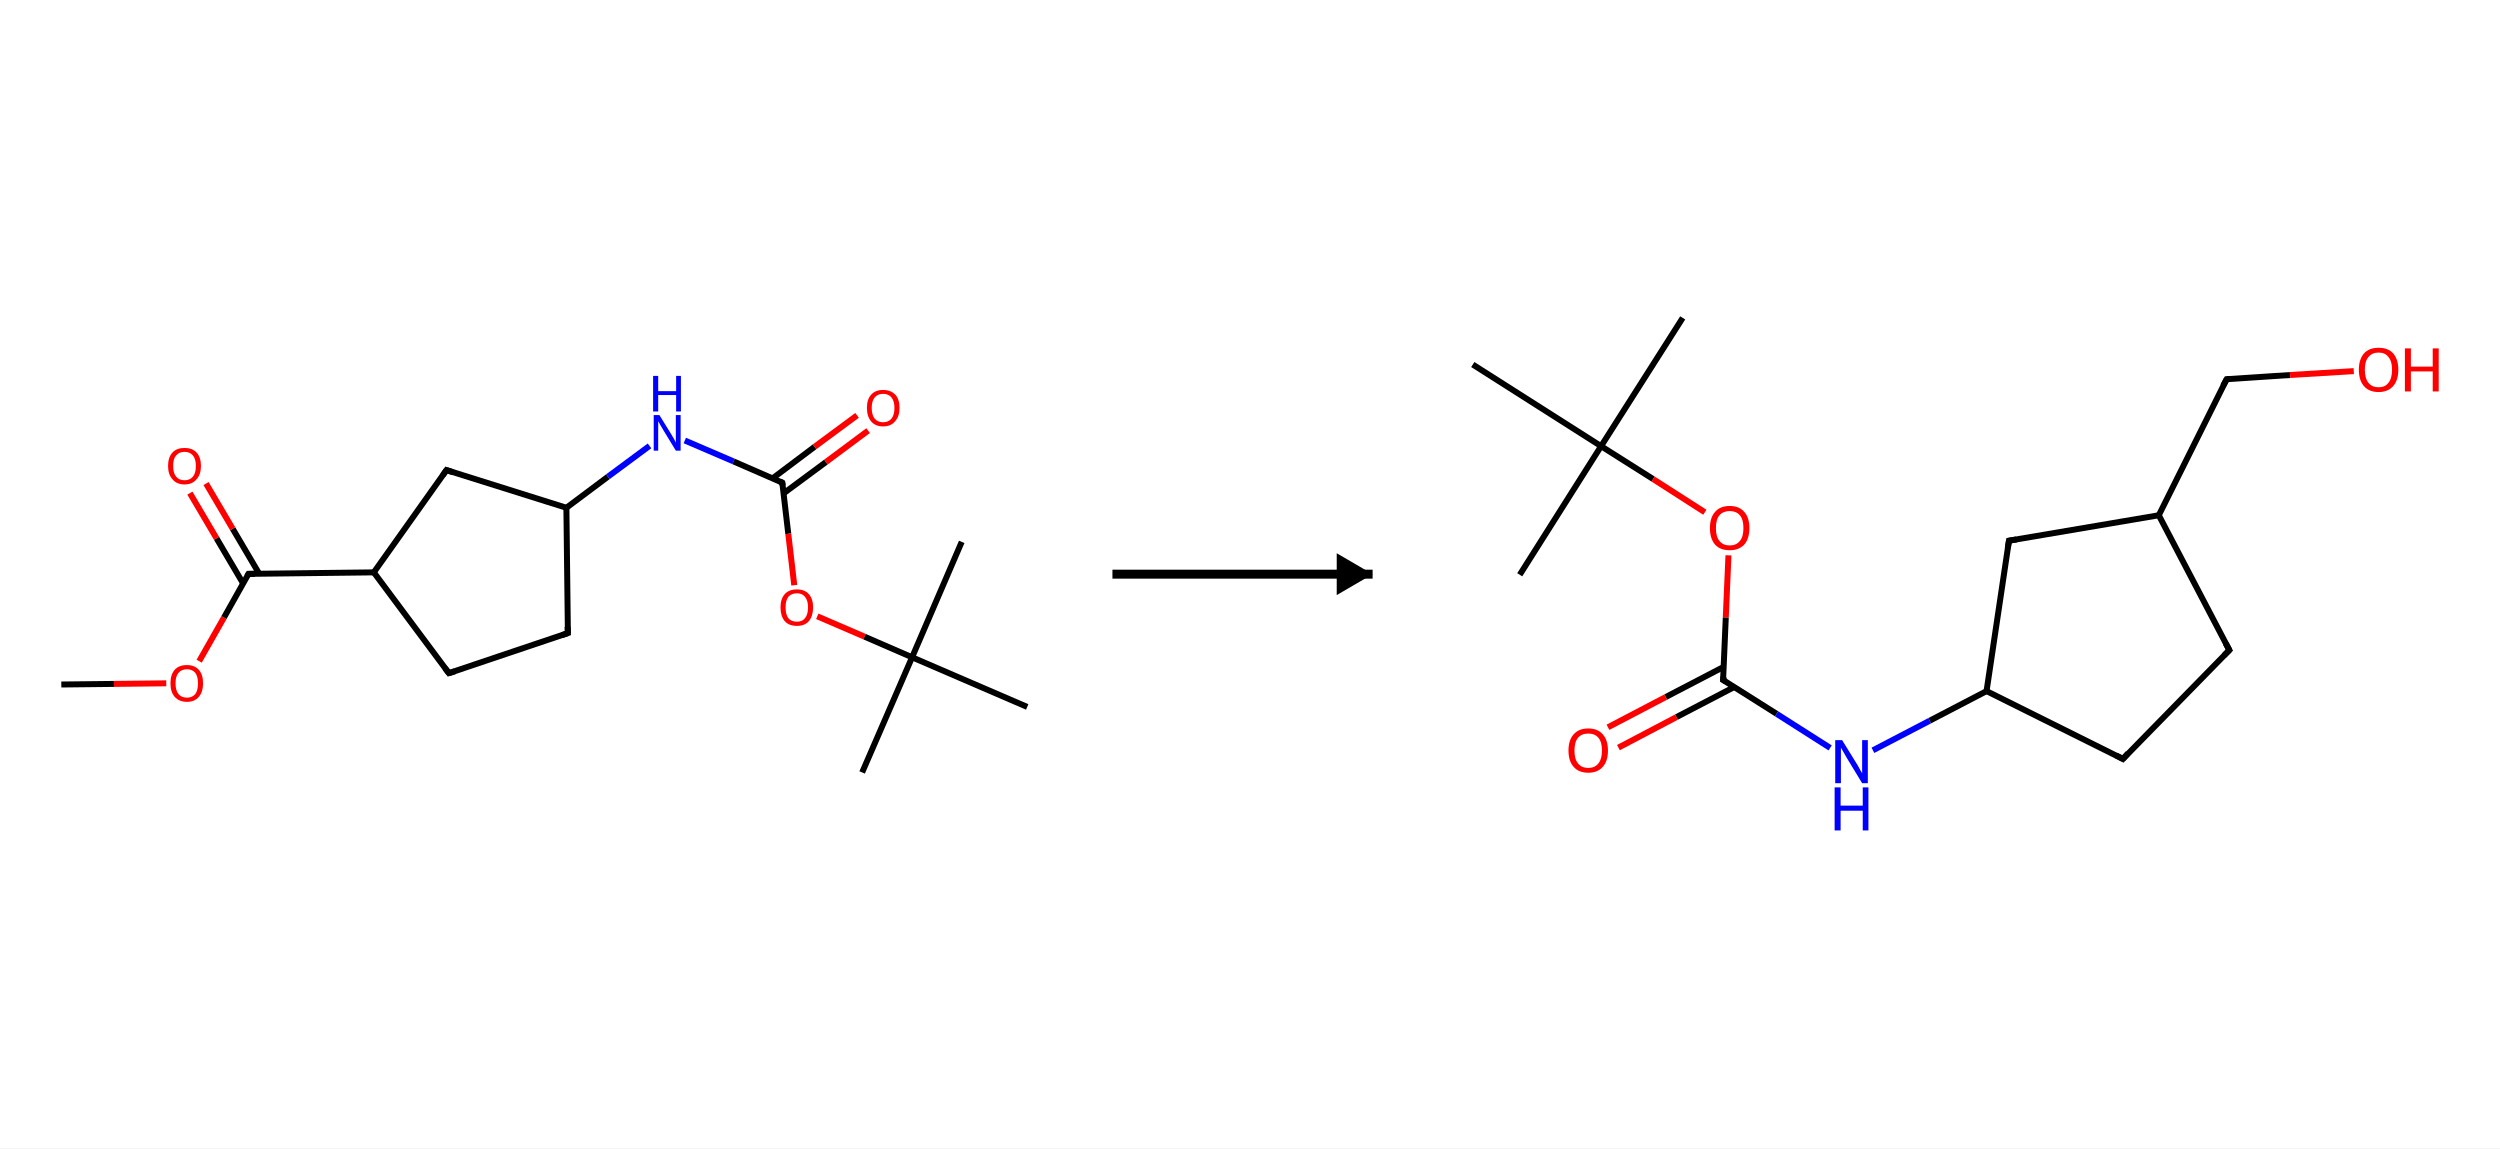
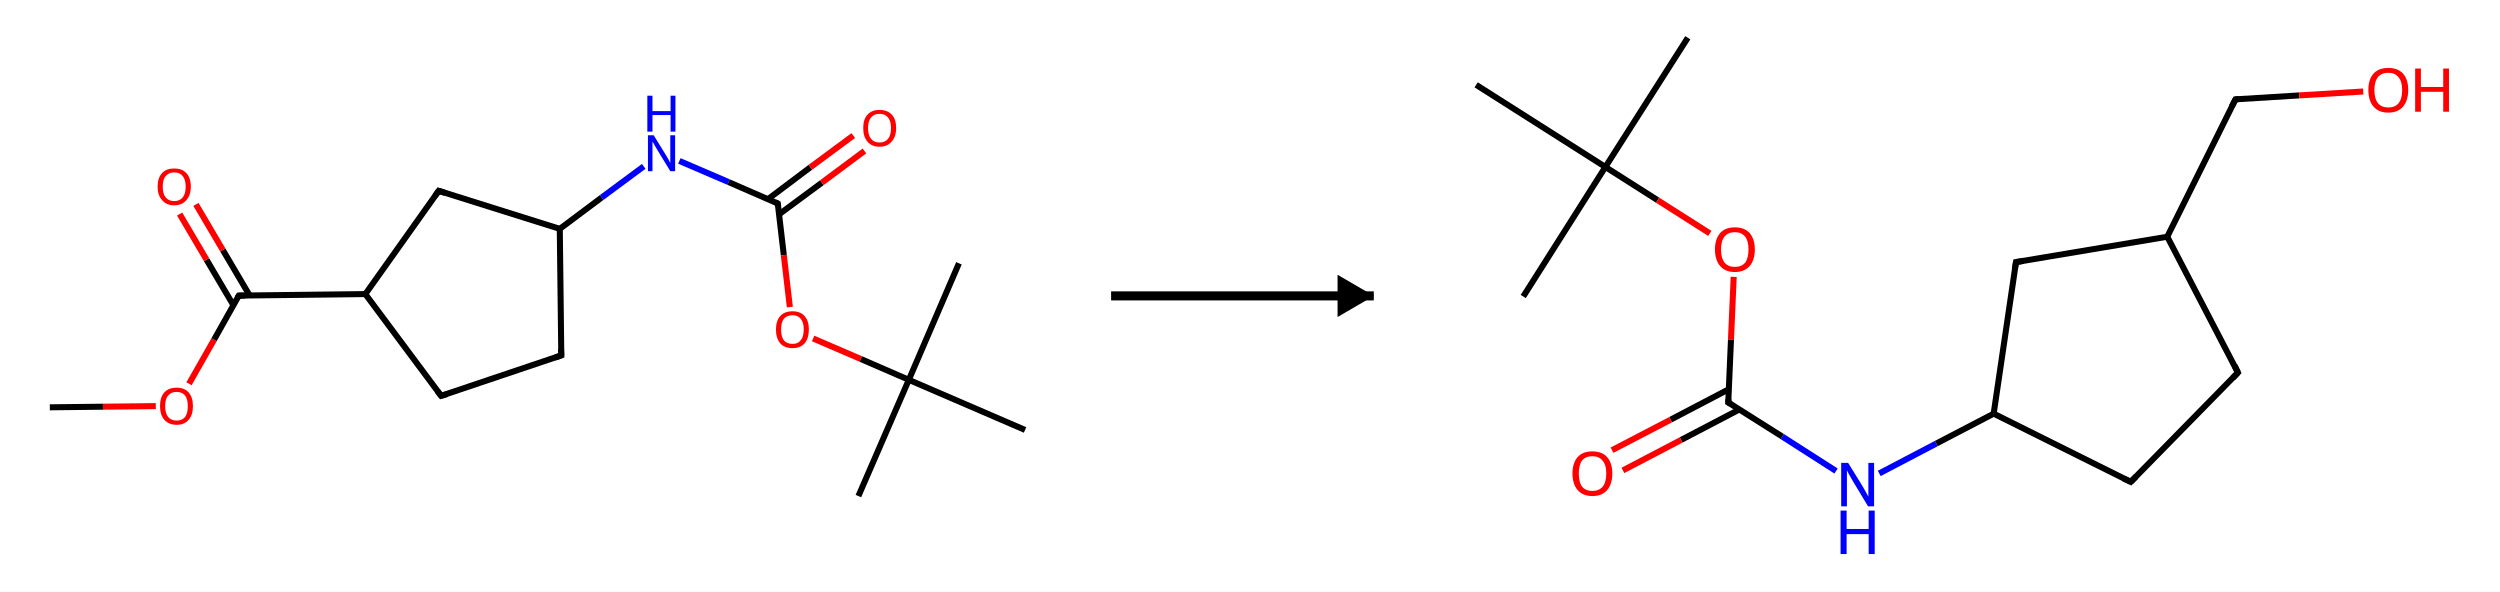
- <svg xmlns="http://www.w3.org/2000/svg" width="836px" height="384px" viewBox="0 0 836 384">
-   <rect width="836" height="384" fill="white" />
-   <g transform="translate(12,12)">
-     <rect style="opacity:1.0;fill:#FFFFFF;stroke:none" width="340.0" height="360.0" x="0.0" y="0.0"> </rect>
-     <path class="bond-0 atom-0 atom-1" d="M 8.5,216.9 L 26.1,216.7" style="fill:none;fill-rule:evenodd;stroke:#000000;stroke-width:2.0px;stroke-linecap:butt;stroke-linejoin:miter;stroke-opacity:1" />
-     <path class="bond-0 atom-0 atom-1" d="M 26.1,216.7 L 43.6,216.5" style="fill:none;fill-rule:evenodd;stroke:#FF0000;stroke-width:2.0px;stroke-linecap:butt;stroke-linejoin:miter;stroke-opacity:1" />
-     <path class="bond-1 atom-1 atom-2" d="M 54.6,209.1 L 62.9,194.5" style="fill:none;fill-rule:evenodd;stroke:#FF0000;stroke-width:2.0px;stroke-linecap:butt;stroke-linejoin:miter;stroke-opacity:1" />
-     <path class="bond-1 atom-1 atom-2" d="M 62.9,194.5 L 71.1,179.9" style="fill:none;fill-rule:evenodd;stroke:#000000;stroke-width:2.0px;stroke-linecap:butt;stroke-linejoin:miter;stroke-opacity:1" />
-     <path class="bond-2 atom-2 atom-3" d="M 71.1,179.9 L 113.0,179.4" style="fill:none;fill-rule:evenodd;stroke:#000000;stroke-width:2.0px;stroke-linecap:butt;stroke-linejoin:miter;stroke-opacity:1" />
-     <path class="bond-3 atom-3 atom-4" d="M 113.0,179.4 L 138.1,213.1" style="fill:none;fill-rule:evenodd;stroke:#000000;stroke-width:2.0px;stroke-linecap:butt;stroke-linejoin:miter;stroke-opacity:1" />
-     <path class="bond-4 atom-4 atom-5" d="M 138.1,213.1 L 177.9,199.7" style="fill:none;fill-rule:evenodd;stroke:#000000;stroke-width:2.0px;stroke-linecap:butt;stroke-linejoin:miter;stroke-opacity:1" />
-     <path class="bond-5 atom-5 atom-6" d="M 177.9,199.7 L 177.4,157.8" style="fill:none;fill-rule:evenodd;stroke:#000000;stroke-width:2.0px;stroke-linecap:butt;stroke-linejoin:miter;stroke-opacity:1" />
-     <path class="bond-6 atom-6 atom-7" d="M 177.4,157.8 L 191.3,147.4" style="fill:none;fill-rule:evenodd;stroke:#000000;stroke-width:2.0px;stroke-linecap:butt;stroke-linejoin:miter;stroke-opacity:1" />
-     <path class="bond-6 atom-6 atom-7" d="M 191.3,147.4 L 205.2,137.1" style="fill:none;fill-rule:evenodd;stroke:#0000FF;stroke-width:2.0px;stroke-linecap:butt;stroke-linejoin:miter;stroke-opacity:1" />
-     <path class="bond-7 atom-7 atom-8" d="M 217.0,135.3 L 233.3,142.3" style="fill:none;fill-rule:evenodd;stroke:#0000FF;stroke-width:2.0px;stroke-linecap:butt;stroke-linejoin:miter;stroke-opacity:1" />
-     <path class="bond-7 atom-7 atom-8" d="M 233.3,142.3 L 249.6,149.4" style="fill:none;fill-rule:evenodd;stroke:#000000;stroke-width:2.0px;stroke-linecap:butt;stroke-linejoin:miter;stroke-opacity:1" />
-     <path class="bond-8 atom-8 atom-9" d="M 249.6,149.4 L 251.6,166.5" style="fill:none;fill-rule:evenodd;stroke:#000000;stroke-width:2.0px;stroke-linecap:butt;stroke-linejoin:miter;stroke-opacity:1" />
-     <path class="bond-8 atom-8 atom-9" d="M 251.6,166.5 L 253.6,183.7" style="fill:none;fill-rule:evenodd;stroke:#FF0000;stroke-width:2.0px;stroke-linecap:butt;stroke-linejoin:miter;stroke-opacity:1" />
-     <path class="bond-9 atom-9 atom-10" d="M 261.3,194.1 L 277.1,200.9" style="fill:none;fill-rule:evenodd;stroke:#FF0000;stroke-width:2.0px;stroke-linecap:butt;stroke-linejoin:miter;stroke-opacity:1" />
-     <path class="bond-9 atom-9 atom-10" d="M 277.1,200.9 L 293.0,207.8" style="fill:none;fill-rule:evenodd;stroke:#000000;stroke-width:2.0px;stroke-linecap:butt;stroke-linejoin:miter;stroke-opacity:1" />
-     <path class="bond-10 atom-10 atom-11" d="M 293.0,207.8 L 331.5,224.4" style="fill:none;fill-rule:evenodd;stroke:#000000;stroke-width:2.0px;stroke-linecap:butt;stroke-linejoin:miter;stroke-opacity:1" />
-     <path class="bond-11 atom-10 atom-12" d="M 293.0,207.8 L 309.6,169.2" style="fill:none;fill-rule:evenodd;stroke:#000000;stroke-width:2.0px;stroke-linecap:butt;stroke-linejoin:miter;stroke-opacity:1" />
-     <path class="bond-12 atom-10 atom-13" d="M 293.0,207.8 L 276.3,246.3" style="fill:none;fill-rule:evenodd;stroke:#000000;stroke-width:2.0px;stroke-linecap:butt;stroke-linejoin:miter;stroke-opacity:1" />
-     <path class="bond-13 atom-8 atom-14" d="M 250.0,153.0 L 264.2,142.5" style="fill:none;fill-rule:evenodd;stroke:#000000;stroke-width:2.0px;stroke-linecap:butt;stroke-linejoin:miter;stroke-opacity:1" />
-     <path class="bond-13 atom-8 atom-14" d="M 264.2,142.5 L 278.3,132.0" style="fill:none;fill-rule:evenodd;stroke:#FF0000;stroke-width:2.0px;stroke-linecap:butt;stroke-linejoin:miter;stroke-opacity:1" />
-     <path class="bond-13 atom-8 atom-14" d="M 246.3,148.0 L 260.4,137.4" style="fill:none;fill-rule:evenodd;stroke:#000000;stroke-width:2.0px;stroke-linecap:butt;stroke-linejoin:miter;stroke-opacity:1" />
-     <path class="bond-13 atom-8 atom-14" d="M 260.4,137.4 L 274.6,126.9" style="fill:none;fill-rule:evenodd;stroke:#FF0000;stroke-width:2.0px;stroke-linecap:butt;stroke-linejoin:miter;stroke-opacity:1" />
-     <path class="bond-14 atom-6 atom-15" d="M 177.4,157.8 L 137.3,145.2" style="fill:none;fill-rule:evenodd;stroke:#000000;stroke-width:2.0px;stroke-linecap:butt;stroke-linejoin:miter;stroke-opacity:1" />
-     <path class="bond-15 atom-2 atom-16" d="M 74.7,179.9 L 65.8,164.8" style="fill:none;fill-rule:evenodd;stroke:#000000;stroke-width:2.0px;stroke-linecap:butt;stroke-linejoin:miter;stroke-opacity:1" />
-     <path class="bond-15 atom-2 atom-16" d="M 65.8,164.8 L 56.9,149.7" style="fill:none;fill-rule:evenodd;stroke:#FF0000;stroke-width:2.0px;stroke-linecap:butt;stroke-linejoin:miter;stroke-opacity:1" />
-     <path class="bond-15 atom-2 atom-16" d="M 69.3,183.1 L 60.4,168.0" style="fill:none;fill-rule:evenodd;stroke:#000000;stroke-width:2.0px;stroke-linecap:butt;stroke-linejoin:miter;stroke-opacity:1" />
-     <path class="bond-15 atom-2 atom-16" d="M 60.4,168.0 L 51.5,152.9" style="fill:none;fill-rule:evenodd;stroke:#FF0000;stroke-width:2.0px;stroke-linecap:butt;stroke-linejoin:miter;stroke-opacity:1" />
-     <path class="bond-16 atom-15 atom-3" d="M 137.3,145.2 L 113.0,179.4" style="fill:none;fill-rule:evenodd;stroke:#000000;stroke-width:2.0px;stroke-linecap:butt;stroke-linejoin:miter;stroke-opacity:1" />
-     <path d="M 70.7,180.6 L 71.1,179.9 L 73.2,179.9" style="fill:none;stroke:#000000;stroke-width:2.0px;stroke-linecap:butt;stroke-linejoin:miter;stroke-miterlimit:10;stroke-opacity:1;" />
-     <path d="M 136.8,211.4 L 138.1,213.1 L 140.1,212.5" style="fill:none;stroke:#000000;stroke-width:2.0px;stroke-linecap:butt;stroke-linejoin:miter;stroke-miterlimit:10;stroke-opacity:1;" />
-     <path d="M 175.9,200.4 L 177.9,199.7 L 177.8,197.6" style="fill:none;stroke:#000000;stroke-width:2.0px;stroke-linecap:butt;stroke-linejoin:miter;stroke-miterlimit:10;stroke-opacity:1;" />
-     <path d="M 248.8,149.0 L 249.6,149.4 L 249.7,150.3" style="fill:none;stroke:#000000;stroke-width:2.0px;stroke-linecap:butt;stroke-linejoin:miter;stroke-miterlimit:10;stroke-opacity:1;" />
-     <path d="M 139.4,145.9 L 137.3,145.2 L 136.1,146.9" style="fill:none;stroke:#000000;stroke-width:2.0px;stroke-linecap:butt;stroke-linejoin:miter;stroke-miterlimit:10;stroke-opacity:1;" />
-     <path class="atom-1" d="M 45.0 216.5 Q 45.0 213.6, 46.4 212.0 Q 47.8 210.4, 50.5 210.4 Q 53.1 210.4, 54.5 212.0 Q 55.9 213.6, 55.9 216.5 Q 55.9 219.4, 54.5 221.0 Q 53.1 222.7, 50.5 222.7 Q 47.9 222.7, 46.4 221.0 Q 45.0 219.4, 45.0 216.5 M 50.5 221.3 Q 52.3 221.3, 53.3 220.1 Q 54.2 218.9, 54.2 216.5 Q 54.2 214.2, 53.3 213.0 Q 52.3 211.8, 50.5 211.8 Q 48.7 211.8, 47.7 213.0 Q 46.7 214.1, 46.7 216.5 Q 46.7 218.9, 47.7 220.1 Q 48.7 221.3, 50.5 221.3 " fill="#FF0000" />
-     <path class="atom-7" d="M 208.5 126.8 L 212.4 133.1 Q 212.7 133.7, 213.4 134.8 Q 214.0 136.0, 214.0 136.0 L 214.0 126.8 L 215.6 126.8 L 215.6 138.7 L 214.0 138.7 L 209.8 131.8 Q 209.3 131.0, 208.8 130.1 Q 208.3 129.1, 208.1 128.9 L 208.1 138.7 L 206.6 138.7 L 206.6 126.8 L 208.5 126.8 " fill="#0000FF" />
-     <path class="atom-7" d="M 206.4 113.7 L 208.1 113.7 L 208.1 118.8 L 214.1 118.8 L 214.1 113.7 L 215.7 113.7 L 215.7 125.6 L 214.1 125.6 L 214.1 120.1 L 208.1 120.1 L 208.1 125.6 L 206.4 125.6 L 206.4 113.7 " fill="#0000FF" />
-     <path class="atom-9" d="M 249.0 191.1 Q 249.0 188.3, 250.4 186.7 Q 251.8 185.1, 254.5 185.1 Q 257.1 185.1, 258.5 186.7 Q 259.9 188.3, 259.9 191.1 Q 259.9 194.0, 258.5 195.7 Q 257.1 197.3, 254.5 197.3 Q 251.8 197.3, 250.4 195.7 Q 249.0 194.0, 249.0 191.1 M 254.5 195.9 Q 256.3 195.9, 257.2 194.7 Q 258.2 193.5, 258.2 191.1 Q 258.2 188.8, 257.2 187.6 Q 256.3 186.4, 254.5 186.4 Q 252.6 186.4, 251.6 187.6 Q 250.7 188.8, 250.7 191.1 Q 250.7 193.5, 251.6 194.7 Q 252.6 195.9, 254.5 195.9 " fill="#FF0000" />
-     <path class="atom-14" d="M 277.9 124.4 Q 277.9 121.5, 279.3 120.0 Q 280.7 118.4, 283.3 118.4 Q 285.9 118.4, 287.4 120.0 Q 288.8 121.5, 288.8 124.4 Q 288.8 127.3, 287.3 128.9 Q 285.9 130.6, 283.3 130.6 Q 280.7 130.6, 279.3 128.9 Q 277.9 127.3, 277.9 124.4 M 283.3 129.2 Q 285.1 129.2, 286.1 128.0 Q 287.1 126.8, 287.1 124.4 Q 287.1 122.1, 286.1 120.9 Q 285.1 119.7, 283.3 119.7 Q 281.5 119.7, 280.5 120.9 Q 279.5 122.1, 279.5 124.4 Q 279.5 126.8, 280.5 128.0 Q 281.5 129.2, 283.3 129.2 " fill="#FF0000" />
-     <path class="atom-16" d="M 44.2 143.8 Q 44.2 140.9, 45.7 139.3 Q 47.1 137.8, 49.7 137.8 Q 52.3 137.8, 53.7 139.3 Q 55.2 140.9, 55.2 143.8 Q 55.2 146.7, 53.7 148.3 Q 52.3 150.0, 49.7 150.0 Q 47.1 150.0, 45.7 148.3 Q 44.2 146.7, 44.2 143.8 M 49.7 148.6 Q 51.5 148.6, 52.5 147.4 Q 53.5 146.2, 53.5 143.8 Q 53.5 141.5, 52.5 140.3 Q 51.5 139.1, 49.7 139.1 Q 47.9 139.1, 46.9 140.3 Q 45.9 141.4, 45.9 143.8 Q 45.9 146.2, 46.9 147.4 Q 47.9 148.6, 49.7 148.6 " fill="#FF0000" />
+ <svg xmlns="http://www.w3.org/2000/svg" width="828px" height="196px" viewBox="0 0 828 196">
+   <rect width="828" height="196" fill="white" />
+   <g transform="translate(8,8)">
+     <rect style="opacity:1.0;fill:#FFFFFF;stroke:none" width="340.0" height="180.0" x="0.0" y="0.0"> </rect>
+     <path class="bond-0 atom-0 atom-1" d="M 8.5,126.9 L 26.1,126.7" style="fill:none;fill-rule:evenodd;stroke:#000000;stroke-width:2.0px;stroke-linecap:butt;stroke-linejoin:miter;stroke-opacity:1" />
+     <path class="bond-0 atom-0 atom-1" d="M 26.1,126.7 L 43.6,126.5" style="fill:none;fill-rule:evenodd;stroke:#FF0000;stroke-width:2.0px;stroke-linecap:butt;stroke-linejoin:miter;stroke-opacity:1" />
+     <path class="bond-1 atom-1 atom-2" d="M 54.6,119.1 L 62.9,104.5" style="fill:none;fill-rule:evenodd;stroke:#FF0000;stroke-width:2.0px;stroke-linecap:butt;stroke-linejoin:miter;stroke-opacity:1" />
+     <path class="bond-1 atom-1 atom-2" d="M 62.9,104.5 L 71.1,89.9" style="fill:none;fill-rule:evenodd;stroke:#000000;stroke-width:2.0px;stroke-linecap:butt;stroke-linejoin:miter;stroke-opacity:1" />
+     <path class="bond-2 atom-2 atom-3" d="M 71.1,89.9 L 113.0,89.4" style="fill:none;fill-rule:evenodd;stroke:#000000;stroke-width:2.0px;stroke-linecap:butt;stroke-linejoin:miter;stroke-opacity:1" />
+     <path class="bond-3 atom-3 atom-4" d="M 113.0,89.4 L 138.1,123.1" style="fill:none;fill-rule:evenodd;stroke:#000000;stroke-width:2.0px;stroke-linecap:butt;stroke-linejoin:miter;stroke-opacity:1" />
+     <path class="bond-4 atom-4 atom-5" d="M 138.1,123.1 L 177.9,109.7" style="fill:none;fill-rule:evenodd;stroke:#000000;stroke-width:2.0px;stroke-linecap:butt;stroke-linejoin:miter;stroke-opacity:1" />
+     <path class="bond-5 atom-5 atom-6" d="M 177.9,109.7 L 177.4,67.8" style="fill:none;fill-rule:evenodd;stroke:#000000;stroke-width:2.0px;stroke-linecap:butt;stroke-linejoin:miter;stroke-opacity:1" />
+     <path class="bond-6 atom-6 atom-7" d="M 177.4,67.8 L 191.3,57.4" style="fill:none;fill-rule:evenodd;stroke:#000000;stroke-width:2.0px;stroke-linecap:butt;stroke-linejoin:miter;stroke-opacity:1" />
+     <path class="bond-6 atom-6 atom-7" d="M 191.3,57.4 L 205.2,47.1" style="fill:none;fill-rule:evenodd;stroke:#0000FF;stroke-width:2.0px;stroke-linecap:butt;stroke-linejoin:miter;stroke-opacity:1" />
+     <path class="bond-7 atom-7 atom-8" d="M 217.0,45.3 L 233.3,52.3" style="fill:none;fill-rule:evenodd;stroke:#0000FF;stroke-width:2.0px;stroke-linecap:butt;stroke-linejoin:miter;stroke-opacity:1" />
+     <path class="bond-7 atom-7 atom-8" d="M 233.3,52.3 L 249.6,59.4" style="fill:none;fill-rule:evenodd;stroke:#000000;stroke-width:2.0px;stroke-linecap:butt;stroke-linejoin:miter;stroke-opacity:1" />
+     <path class="bond-8 atom-8 atom-9" d="M 249.6,59.4 L 251.6,76.5" style="fill:none;fill-rule:evenodd;stroke:#000000;stroke-width:2.0px;stroke-linecap:butt;stroke-linejoin:miter;stroke-opacity:1" />
+     <path class="bond-8 atom-8 atom-9" d="M 251.6,76.5 L 253.6,93.7" style="fill:none;fill-rule:evenodd;stroke:#FF0000;stroke-width:2.0px;stroke-linecap:butt;stroke-linejoin:miter;stroke-opacity:1" />
+     <path class="bond-9 atom-9 atom-10" d="M 261.3,104.1 L 277.1,110.9" style="fill:none;fill-rule:evenodd;stroke:#FF0000;stroke-width:2.0px;stroke-linecap:butt;stroke-linejoin:miter;stroke-opacity:1" />
+     <path class="bond-9 atom-9 atom-10" d="M 277.1,110.9 L 293.0,117.8" style="fill:none;fill-rule:evenodd;stroke:#000000;stroke-width:2.0px;stroke-linecap:butt;stroke-linejoin:miter;stroke-opacity:1" />
+     <path class="bond-10 atom-10 atom-11" d="M 293.0,117.8 L 331.5,134.4" style="fill:none;fill-rule:evenodd;stroke:#000000;stroke-width:2.0px;stroke-linecap:butt;stroke-linejoin:miter;stroke-opacity:1" />
+     <path class="bond-11 atom-10 atom-12" d="M 293.0,117.8 L 309.6,79.2" style="fill:none;fill-rule:evenodd;stroke:#000000;stroke-width:2.0px;stroke-linecap:butt;stroke-linejoin:miter;stroke-opacity:1" />
+     <path class="bond-12 atom-10 atom-13" d="M 293.0,117.8 L 276.3,156.3" style="fill:none;fill-rule:evenodd;stroke:#000000;stroke-width:2.0px;stroke-linecap:butt;stroke-linejoin:miter;stroke-opacity:1" />
+     <path class="bond-13 atom-8 atom-14" d="M 250.0,63.0 L 264.2,52.5" style="fill:none;fill-rule:evenodd;stroke:#000000;stroke-width:2.0px;stroke-linecap:butt;stroke-linejoin:miter;stroke-opacity:1" />
+     <path class="bond-13 atom-8 atom-14" d="M 264.2,52.5 L 278.3,42.0" style="fill:none;fill-rule:evenodd;stroke:#FF0000;stroke-width:2.0px;stroke-linecap:butt;stroke-linejoin:miter;stroke-opacity:1" />
+     <path class="bond-13 atom-8 atom-14" d="M 246.3,58.0 L 260.4,47.4" style="fill:none;fill-rule:evenodd;stroke:#000000;stroke-width:2.0px;stroke-linecap:butt;stroke-linejoin:miter;stroke-opacity:1" />
+     <path class="bond-13 atom-8 atom-14" d="M 260.4,47.4 L 274.6,36.9" style="fill:none;fill-rule:evenodd;stroke:#FF0000;stroke-width:2.0px;stroke-linecap:butt;stroke-linejoin:miter;stroke-opacity:1" />
+     <path class="bond-14 atom-6 atom-15" d="M 177.4,67.8 L 137.3,55.2" style="fill:none;fill-rule:evenodd;stroke:#000000;stroke-width:2.0px;stroke-linecap:butt;stroke-linejoin:miter;stroke-opacity:1" />
+     <path class="bond-15 atom-2 atom-16" d="M 74.7,89.9 L 65.8,74.8" style="fill:none;fill-rule:evenodd;stroke:#000000;stroke-width:2.0px;stroke-linecap:butt;stroke-linejoin:miter;stroke-opacity:1" />
+     <path class="bond-15 atom-2 atom-16" d="M 65.8,74.8 L 56.9,59.7" style="fill:none;fill-rule:evenodd;stroke:#FF0000;stroke-width:2.0px;stroke-linecap:butt;stroke-linejoin:miter;stroke-opacity:1" />
+     <path class="bond-15 atom-2 atom-16" d="M 69.3,93.1 L 60.4,78.0" style="fill:none;fill-rule:evenodd;stroke:#000000;stroke-width:2.0px;stroke-linecap:butt;stroke-linejoin:miter;stroke-opacity:1" />
+     <path class="bond-15 atom-2 atom-16" d="M 60.4,78.0 L 51.5,62.9" style="fill:none;fill-rule:evenodd;stroke:#FF0000;stroke-width:2.0px;stroke-linecap:butt;stroke-linejoin:miter;stroke-opacity:1" />
+     <path class="bond-16 atom-15 atom-3" d="M 137.3,55.2 L 113.0,89.4" style="fill:none;fill-rule:evenodd;stroke:#000000;stroke-width:2.0px;stroke-linecap:butt;stroke-linejoin:miter;stroke-opacity:1" />
+     <path d="M 70.7,90.6 L 71.1,89.9 L 73.2,89.9" style="fill:none;stroke:#000000;stroke-width:2.0px;stroke-linecap:butt;stroke-linejoin:miter;stroke-miterlimit:10;stroke-opacity:1;" />
+     <path d="M 136.8,121.4 L 138.1,123.1 L 140.1,122.5" style="fill:none;stroke:#000000;stroke-width:2.0px;stroke-linecap:butt;stroke-linejoin:miter;stroke-miterlimit:10;stroke-opacity:1;" />
+     <path d="M 175.9,110.4 L 177.9,109.7 L 177.8,107.6" style="fill:none;stroke:#000000;stroke-width:2.0px;stroke-linecap:butt;stroke-linejoin:miter;stroke-miterlimit:10;stroke-opacity:1;" />
+     <path d="M 248.8,59.0 L 249.6,59.4 L 249.7,60.3" style="fill:none;stroke:#000000;stroke-width:2.0px;stroke-linecap:butt;stroke-linejoin:miter;stroke-miterlimit:10;stroke-opacity:1;" />
+     <path d="M 139.4,55.9 L 137.3,55.2 L 136.1,56.9" style="fill:none;stroke:#000000;stroke-width:2.0px;stroke-linecap:butt;stroke-linejoin:miter;stroke-miterlimit:10;stroke-opacity:1;" />
+     <path class="atom-1" d="M 45.0 126.5 Q 45.0 123.6, 46.4 122.0 Q 47.8 120.4, 50.5 120.4 Q 53.1 120.4, 54.5 122.0 Q 55.9 123.6, 55.9 126.5 Q 55.9 129.4, 54.5 131.0 Q 53.1 132.7, 50.5 132.7 Q 47.9 132.7, 46.4 131.0 Q 45.0 129.4, 45.0 126.5 M 50.5 131.3 Q 52.3 131.3, 53.3 130.1 Q 54.2 128.9, 54.2 126.5 Q 54.2 124.2, 53.3 123.0 Q 52.3 121.8, 50.5 121.8 Q 48.7 121.8, 47.7 123.0 Q 46.7 124.1, 46.7 126.5 Q 46.7 128.9, 47.7 130.1 Q 48.7 131.3, 50.5 131.3 " fill="#FF0000" />
+     <path class="atom-7" d="M 208.5 36.8 L 212.4 43.1 Q 212.7 43.7, 213.4 44.8 Q 214.0 46.0, 214.0 46.0 L 214.0 36.8 L 215.6 36.8 L 215.6 48.7 L 214.0 48.7 L 209.8 41.8 Q 209.3 41.0, 208.8 40.1 Q 208.3 39.1, 208.1 38.9 L 208.1 48.7 L 206.6 48.7 L 206.6 36.8 L 208.5 36.8 " fill="#0000FF" />
+     <path class="atom-7" d="M 206.4 23.7 L 208.1 23.7 L 208.1 28.8 L 214.1 28.8 L 214.1 23.7 L 215.7 23.7 L 215.7 35.6 L 214.1 35.6 L 214.1 30.1 L 208.1 30.1 L 208.1 35.6 L 206.4 35.6 L 206.4 23.7 " fill="#0000FF" />
+     <path class="atom-9" d="M 249.0 101.1 Q 249.0 98.3, 250.4 96.7 Q 251.8 95.1, 254.5 95.1 Q 257.1 95.1, 258.5 96.7 Q 259.9 98.3, 259.9 101.1 Q 259.9 104.0, 258.5 105.7 Q 257.1 107.3, 254.5 107.3 Q 251.8 107.3, 250.4 105.7 Q 249.0 104.0, 249.0 101.1 M 254.5 105.9 Q 256.3 105.9, 257.2 104.7 Q 258.2 103.5, 258.2 101.1 Q 258.2 98.8, 257.2 97.6 Q 256.3 96.4, 254.5 96.4 Q 252.6 96.4, 251.6 97.6 Q 250.7 98.8, 250.7 101.1 Q 250.7 103.5, 251.6 104.7 Q 252.6 105.9, 254.5 105.9 " fill="#FF0000" />
+     <path class="atom-14" d="M 277.9 34.4 Q 277.9 31.5, 279.3 30.0 Q 280.7 28.4, 283.3 28.4 Q 285.9 28.4, 287.4 30.0 Q 288.8 31.5, 288.8 34.4 Q 288.8 37.3, 287.3 38.9 Q 285.9 40.6, 283.3 40.6 Q 280.7 40.6, 279.3 38.9 Q 277.9 37.3, 277.9 34.4 M 283.3 39.2 Q 285.1 39.2, 286.1 38.0 Q 287.1 36.8, 287.1 34.4 Q 287.1 32.1, 286.1 30.9 Q 285.1 29.7, 283.3 29.7 Q 281.5 29.7, 280.5 30.9 Q 279.5 32.1, 279.5 34.4 Q 279.5 36.8, 280.5 38.0 Q 281.5 39.2, 283.3 39.2 " fill="#FF0000" />
+     <path class="atom-16" d="M 44.2 53.8 Q 44.2 50.9, 45.7 49.3 Q 47.1 47.8, 49.7 47.8 Q 52.3 47.8, 53.7 49.3 Q 55.2 50.9, 55.2 53.8 Q 55.2 56.7, 53.7 58.3 Q 52.3 60.0, 49.7 60.0 Q 47.1 60.0, 45.7 58.3 Q 44.2 56.7, 44.2 53.8 M 49.7 58.6 Q 51.5 58.6, 52.5 57.4 Q 53.5 56.2, 53.5 53.8 Q 53.5 51.5, 52.5 50.3 Q 51.5 49.1, 49.7 49.1 Q 47.9 49.1, 46.9 50.3 Q 45.9 51.4, 45.9 53.8 Q 45.9 56.2, 46.9 57.4 Q 47.9 58.6, 49.7 58.6 " fill="#FF0000" />
  </g>
-   <line x1="372" y1="192.0" x2="459" y2="192.0" stroke="black" stroke-width="3" />
-   <polygon points="459,192.0 447,185.0 447,199.0" fill="black" />
-   <g transform="translate(484,12)">
-     <rect style="opacity:1.0;fill:#FFFFFF;stroke:none" width="340.0" height="360.0" x="0.0" y="0.0"> </rect>
-     <path class="bond-0 atom-0 atom-1" d="M 51.4,137.2 L 68.8,148.2" style="fill:none;fill-rule:evenodd;stroke:#000000;stroke-width:2.0px;stroke-linecap:butt;stroke-linejoin:miter;stroke-opacity:1" />
-     <path class="bond-0 atom-0 atom-1" d="M 68.8,148.2 L 86.1,159.3" style="fill:none;fill-rule:evenodd;stroke:#FF0000;stroke-width:2.0px;stroke-linecap:butt;stroke-linejoin:miter;stroke-opacity:1" />
-     <path class="bond-1 atom-1 atom-2" d="M 94.0,173.7 L 93.1,194.5" style="fill:none;fill-rule:evenodd;stroke:#FF0000;stroke-width:2.0px;stroke-linecap:butt;stroke-linejoin:miter;stroke-opacity:1" />
-     <path class="bond-1 atom-1 atom-2" d="M 93.1,194.5 L 92.2,215.4" style="fill:none;fill-rule:evenodd;stroke:#000000;stroke-width:2.0px;stroke-linecap:butt;stroke-linejoin:miter;stroke-opacity:1" />
-     <path class="bond-2 atom-2 atom-3" d="M 92.4,211.0 L 73.0,221.1" style="fill:none;fill-rule:evenodd;stroke:#000000;stroke-width:2.0px;stroke-linecap:butt;stroke-linejoin:miter;stroke-opacity:1" />
-     <path class="bond-2 atom-2 atom-3" d="M 73.0,221.1 L 53.7,231.2" style="fill:none;fill-rule:evenodd;stroke:#FF0000;stroke-width:2.0px;stroke-linecap:butt;stroke-linejoin:miter;stroke-opacity:1" />
-     <path class="bond-2 atom-2 atom-3" d="M 96.0,217.7 L 76.6,227.8" style="fill:none;fill-rule:evenodd;stroke:#000000;stroke-width:2.0px;stroke-linecap:butt;stroke-linejoin:miter;stroke-opacity:1" />
-     <path class="bond-2 atom-2 atom-3" d="M 76.6,227.8 L 57.2,238.0" style="fill:none;fill-rule:evenodd;stroke:#FF0000;stroke-width:2.0px;stroke-linecap:butt;stroke-linejoin:miter;stroke-opacity:1" />
-     <path class="bond-3 atom-2 atom-4" d="M 92.2,215.4 L 110.1,226.7" style="fill:none;fill-rule:evenodd;stroke:#000000;stroke-width:2.0px;stroke-linecap:butt;stroke-linejoin:miter;stroke-opacity:1" />
-     <path class="bond-3 atom-2 atom-4" d="M 110.1,226.7 L 128.0,238.1" style="fill:none;fill-rule:evenodd;stroke:#0000FF;stroke-width:2.0px;stroke-linecap:butt;stroke-linejoin:miter;stroke-opacity:1" />
-     <path class="bond-4 atom-4 atom-5" d="M 142.3,238.9 L 161.3,229.0" style="fill:none;fill-rule:evenodd;stroke:#0000FF;stroke-width:2.0px;stroke-linecap:butt;stroke-linejoin:miter;stroke-opacity:1" />
-     <path class="bond-4 atom-4 atom-5" d="M 161.3,229.0 L 180.3,219.1" style="fill:none;fill-rule:evenodd;stroke:#000000;stroke-width:2.0px;stroke-linecap:butt;stroke-linejoin:miter;stroke-opacity:1" />
-     <path class="bond-5 atom-5 atom-6" d="M 180.3,219.1 L 225.9,241.8" style="fill:none;fill-rule:evenodd;stroke:#000000;stroke-width:2.0px;stroke-linecap:butt;stroke-linejoin:miter;stroke-opacity:1" />
-     <path class="bond-6 atom-6 atom-7" d="M 225.9,241.8 L 261.5,205.4" style="fill:none;fill-rule:evenodd;stroke:#000000;stroke-width:2.0px;stroke-linecap:butt;stroke-linejoin:miter;stroke-opacity:1" />
-     <path class="bond-7 atom-7 atom-8" d="M 261.5,205.4 L 237.9,160.3" style="fill:none;fill-rule:evenodd;stroke:#000000;stroke-width:2.0px;stroke-linecap:butt;stroke-linejoin:miter;stroke-opacity:1" />
-     <path class="bond-8 atom-8 atom-9" d="M 237.9,160.3 L 260.6,114.8" style="fill:none;fill-rule:evenodd;stroke:#000000;stroke-width:2.0px;stroke-linecap:butt;stroke-linejoin:miter;stroke-opacity:1" />
-     <path class="bond-9 atom-9 atom-10" d="M 260.6,114.8 L 281.8,113.4" style="fill:none;fill-rule:evenodd;stroke:#000000;stroke-width:2.0px;stroke-linecap:butt;stroke-linejoin:miter;stroke-opacity:1" />
-     <path class="bond-9 atom-9 atom-10" d="M 281.8,113.4 L 303.1,112.1" style="fill:none;fill-rule:evenodd;stroke:#FF0000;stroke-width:2.0px;stroke-linecap:butt;stroke-linejoin:miter;stroke-opacity:1" />
-     <path class="bond-10 atom-8 atom-11" d="M 237.9,160.3 L 187.8,168.8" style="fill:none;fill-rule:evenodd;stroke:#000000;stroke-width:2.0px;stroke-linecap:butt;stroke-linejoin:miter;stroke-opacity:1" />
-     <path class="bond-11 atom-0 atom-12" d="M 51.4,137.2 L 8.5,109.9" style="fill:none;fill-rule:evenodd;stroke:#000000;stroke-width:2.0px;stroke-linecap:butt;stroke-linejoin:miter;stroke-opacity:1" />
-     <path class="bond-12 atom-0 atom-13" d="M 51.4,137.2 L 78.7,94.3" style="fill:none;fill-rule:evenodd;stroke:#000000;stroke-width:2.0px;stroke-linecap:butt;stroke-linejoin:miter;stroke-opacity:1" />
-     <path class="bond-13 atom-0 atom-14" d="M 51.4,137.2 L 24.2,180.2" style="fill:none;fill-rule:evenodd;stroke:#000000;stroke-width:2.0px;stroke-linecap:butt;stroke-linejoin:miter;stroke-opacity:1" />
-     <path class="bond-14 atom-11 atom-5" d="M 187.8,168.8 L 180.3,219.1" style="fill:none;fill-rule:evenodd;stroke:#000000;stroke-width:2.0px;stroke-linecap:butt;stroke-linejoin:miter;stroke-opacity:1" />
-     <path d="M 92.3,214.3 L 92.2,215.4 L 93.1,215.9" style="fill:none;stroke:#000000;stroke-width:2.0px;stroke-linecap:butt;stroke-linejoin:miter;stroke-miterlimit:10;stroke-opacity:1;" />
-     <path d="M 223.6,240.6 L 225.9,241.8 L 227.6,239.9" style="fill:none;stroke:#000000;stroke-width:2.0px;stroke-linecap:butt;stroke-linejoin:miter;stroke-miterlimit:10;stroke-opacity:1;" />
-     <path d="M 259.7,207.2 L 261.5,205.4 L 260.3,203.2" style="fill:none;stroke:#000000;stroke-width:2.0px;stroke-linecap:butt;stroke-linejoin:miter;stroke-miterlimit:10;stroke-opacity:1;" />
-     <path d="M 259.4,117.0 L 260.6,114.8 L 261.6,114.7" style="fill:none;stroke:#000000;stroke-width:2.0px;stroke-linecap:butt;stroke-linejoin:miter;stroke-miterlimit:10;stroke-opacity:1;" />
-     <path d="M 190.3,168.4 L 187.8,168.8 L 187.4,171.3" style="fill:none;stroke:#000000;stroke-width:2.0px;stroke-linecap:butt;stroke-linejoin:miter;stroke-miterlimit:10;stroke-opacity:1;" />
-     <path class="atom-1" d="M 87.8 164.6 Q 87.8 161.1, 89.5 159.2 Q 91.2 157.2, 94.4 157.2 Q 97.6 157.2, 99.3 159.2 Q 101.0 161.1, 101.0 164.6 Q 101.0 168.1, 99.3 170.1 Q 97.5 172.0, 94.4 172.0 Q 91.2 172.0, 89.5 170.1 Q 87.8 168.1, 87.8 164.6 M 94.4 170.4 Q 96.6 170.4, 97.8 168.9 Q 99.0 167.5, 99.0 164.6 Q 99.0 161.7, 97.8 160.3 Q 96.6 158.9, 94.4 158.9 Q 92.2 158.9, 91.0 160.3 Q 89.8 161.7, 89.8 164.6 Q 89.8 167.5, 91.0 168.9 Q 92.2 170.4, 94.4 170.4 " fill="#FF0000" />
-     <path class="atom-3" d="M 40.5 239.0 Q 40.5 235.5, 42.2 233.6 Q 43.9 231.6, 47.1 231.6 Q 50.3 231.6, 52.0 233.6 Q 53.7 235.5, 53.7 239.0 Q 53.7 242.5, 52.0 244.4 Q 50.3 246.4, 47.1 246.4 Q 43.9 246.4, 42.2 244.4 Q 40.5 242.5, 40.5 239.0 M 47.1 244.8 Q 49.3 244.8, 50.5 243.3 Q 51.7 241.8, 51.7 239.0 Q 51.7 236.1, 50.5 234.7 Q 49.3 233.3, 47.1 233.3 Q 44.9 233.3, 43.7 234.7 Q 42.5 236.1, 42.5 239.0 Q 42.5 241.9, 43.7 243.3 Q 44.9 244.8, 47.1 244.8 " fill="#FF0000" />
-     <path class="atom-4" d="M 132.0 235.5 L 136.7 243.1 Q 137.2 243.8, 137.9 245.2 Q 138.7 246.6, 138.7 246.6 L 138.7 235.5 L 140.6 235.5 L 140.6 249.9 L 138.7 249.9 L 133.6 241.5 Q 133.0 240.5, 132.4 239.4 Q 131.8 238.3, 131.6 238.0 L 131.6 249.9 L 129.7 249.9 L 129.7 235.5 L 132.0 235.5 " fill="#0000FF" />
-     <path class="atom-4" d="M 129.5 251.3 L 131.5 251.3 L 131.5 257.4 L 138.9 257.4 L 138.9 251.3 L 140.8 251.3 L 140.8 265.7 L 138.9 265.7 L 138.9 259.1 L 131.5 259.1 L 131.5 265.7 L 129.5 265.7 L 129.5 251.3 " fill="#0000FF" />
-     <path class="atom-10" d="M 304.8 111.6 Q 304.8 108.2, 306.5 106.2 Q 308.2 104.3, 311.4 104.3 Q 314.6 104.3, 316.3 106.2 Q 318.0 108.2, 318.0 111.6 Q 318.0 115.1, 316.3 117.1 Q 314.5 119.1, 311.4 119.1 Q 308.2 119.1, 306.5 117.1 Q 304.8 115.2, 304.8 111.6 M 311.4 117.5 Q 313.6 117.5, 314.7 116.0 Q 315.9 114.5, 315.9 111.6 Q 315.9 108.8, 314.7 107.4 Q 313.6 105.9, 311.4 105.9 Q 309.2 105.9, 308.0 107.4 Q 306.8 108.8, 306.8 111.6 Q 306.8 114.5, 308.0 116.0 Q 309.2 117.5, 311.4 117.5 " fill="#FF0000" />
-     <path class="atom-10" d="M 320.2 104.5 L 322.2 104.5 L 322.2 110.6 L 329.5 110.6 L 329.5 104.5 L 331.5 104.5 L 331.5 118.9 L 329.5 118.9 L 329.5 112.2 L 322.2 112.2 L 322.2 118.9 L 320.2 118.9 L 320.2 104.5 " fill="#FF0000" />
+   <line x1="368" y1="98.0" x2="455" y2="98.0" stroke="black" stroke-width="3" />
+   <polygon points="455,98.0 443,91.0 443,105.0" fill="black" />
+   <g transform="translate(480,8)">
+     <rect style="opacity:1.0;fill:#FFFFFF;stroke:none" width="340.0" height="180.0" x="0.0" y="0.0"> </rect>
+     <path class="bond-0 atom-0 atom-1" d="M 51.7,47.3 L 69.0,58.3" style="fill:none;fill-rule:evenodd;stroke:#000000;stroke-width:2.0px;stroke-linecap:butt;stroke-linejoin:miter;stroke-opacity:1" />
+     <path class="bond-0 atom-0 atom-1" d="M 69.0,58.3 L 86.3,69.3" style="fill:none;fill-rule:evenodd;stroke:#FF0000;stroke-width:2.0px;stroke-linecap:butt;stroke-linejoin:miter;stroke-opacity:1" />
+     <path class="bond-1 atom-1 atom-2" d="M 94.2,83.7 L 93.3,104.5" style="fill:none;fill-rule:evenodd;stroke:#FF0000;stroke-width:2.0px;stroke-linecap:butt;stroke-linejoin:miter;stroke-opacity:1" />
+     <path class="bond-1 atom-1 atom-2" d="M 93.3,104.5 L 92.4,125.3" style="fill:none;fill-rule:evenodd;stroke:#000000;stroke-width:2.0px;stroke-linecap:butt;stroke-linejoin:miter;stroke-opacity:1" />
+     <path class="bond-2 atom-2 atom-3" d="M 92.6,120.9 L 73.3,131.0" style="fill:none;fill-rule:evenodd;stroke:#000000;stroke-width:2.0px;stroke-linecap:butt;stroke-linejoin:miter;stroke-opacity:1" />
+     <path class="bond-2 atom-2 atom-3" d="M 73.3,131.0 L 53.9,141.1" style="fill:none;fill-rule:evenodd;stroke:#FF0000;stroke-width:2.0px;stroke-linecap:butt;stroke-linejoin:miter;stroke-opacity:1" />
+     <path class="bond-2 atom-2 atom-3" d="M 96.1,127.6 L 76.8,137.7" style="fill:none;fill-rule:evenodd;stroke:#000000;stroke-width:2.0px;stroke-linecap:butt;stroke-linejoin:miter;stroke-opacity:1" />
+     <path class="bond-2 atom-2 atom-3" d="M 76.8,137.7 L 57.5,147.8" style="fill:none;fill-rule:evenodd;stroke:#FF0000;stroke-width:2.0px;stroke-linecap:butt;stroke-linejoin:miter;stroke-opacity:1" />
+     <path class="bond-3 atom-2 atom-4" d="M 92.4,125.3 L 110.3,136.6" style="fill:none;fill-rule:evenodd;stroke:#000000;stroke-width:2.0px;stroke-linecap:butt;stroke-linejoin:miter;stroke-opacity:1" />
+     <path class="bond-3 atom-2 atom-4" d="M 110.3,136.6 L 128.1,148.0" style="fill:none;fill-rule:evenodd;stroke:#0000FF;stroke-width:2.0px;stroke-linecap:butt;stroke-linejoin:miter;stroke-opacity:1" />
+     <path class="bond-4 atom-4 atom-5" d="M 142.4,148.8 L 161.3,138.9" style="fill:none;fill-rule:evenodd;stroke:#0000FF;stroke-width:2.0px;stroke-linecap:butt;stroke-linejoin:miter;stroke-opacity:1" />
+     <path class="bond-4 atom-4 atom-5" d="M 161.3,138.9 L 180.3,129.0" style="fill:none;fill-rule:evenodd;stroke:#000000;stroke-width:2.0px;stroke-linecap:butt;stroke-linejoin:miter;stroke-opacity:1" />
+     <path class="bond-5 atom-5 atom-6" d="M 180.3,129.0 L 225.7,151.6" style="fill:none;fill-rule:evenodd;stroke:#000000;stroke-width:2.0px;stroke-linecap:butt;stroke-linejoin:miter;stroke-opacity:1" />
+     <path class="bond-6 atom-6 atom-7" d="M 225.7,151.6 L 261.2,115.4" style="fill:none;fill-rule:evenodd;stroke:#000000;stroke-width:2.0px;stroke-linecap:butt;stroke-linejoin:miter;stroke-opacity:1" />
+     <path class="bond-7 atom-7 atom-8" d="M 261.2,115.4 L 237.8,70.4" style="fill:none;fill-rule:evenodd;stroke:#000000;stroke-width:2.0px;stroke-linecap:butt;stroke-linejoin:miter;stroke-opacity:1" />
+     <path class="bond-8 atom-8 atom-9" d="M 237.8,70.4 L 260.4,24.9" style="fill:none;fill-rule:evenodd;stroke:#000000;stroke-width:2.0px;stroke-linecap:butt;stroke-linejoin:miter;stroke-opacity:1" />
+     <path class="bond-9 atom-9 atom-10" d="M 260.4,24.9 L 281.5,23.6" style="fill:none;fill-rule:evenodd;stroke:#000000;stroke-width:2.0px;stroke-linecap:butt;stroke-linejoin:miter;stroke-opacity:1" />
+     <path class="bond-9 atom-9 atom-10" d="M 281.5,23.6 L 302.7,22.3" style="fill:none;fill-rule:evenodd;stroke:#FF0000;stroke-width:2.0px;stroke-linecap:butt;stroke-linejoin:miter;stroke-opacity:1" />
+     <path class="bond-10 atom-8 atom-11" d="M 237.8,70.4 L 187.7,78.8" style="fill:none;fill-rule:evenodd;stroke:#000000;stroke-width:2.0px;stroke-linecap:butt;stroke-linejoin:miter;stroke-opacity:1" />
+     <path class="bond-11 atom-0 atom-12" d="M 51.7,47.3 L 8.9,20.1" style="fill:none;fill-rule:evenodd;stroke:#000000;stroke-width:2.0px;stroke-linecap:butt;stroke-linejoin:miter;stroke-opacity:1" />
+     <path class="bond-12 atom-0 atom-13" d="M 51.7,47.3 L 79.0,4.5" style="fill:none;fill-rule:evenodd;stroke:#000000;stroke-width:2.0px;stroke-linecap:butt;stroke-linejoin:miter;stroke-opacity:1" />
+     <path class="bond-13 atom-0 atom-14" d="M 51.7,47.3 L 24.5,90.2" style="fill:none;fill-rule:evenodd;stroke:#000000;stroke-width:2.0px;stroke-linecap:butt;stroke-linejoin:miter;stroke-opacity:1" />
+     <path class="bond-14 atom-11 atom-5" d="M 187.7,78.8 L 180.3,129.0" style="fill:none;fill-rule:evenodd;stroke:#000000;stroke-width:2.0px;stroke-linecap:butt;stroke-linejoin:miter;stroke-opacity:1" />
+     <path d="M 92.5,124.2 L 92.4,125.3 L 93.3,125.8" style="fill:none;stroke:#000000;stroke-width:2.0px;stroke-linecap:butt;stroke-linejoin:miter;stroke-miterlimit:10;stroke-opacity:1;" />
+     <path d="M 223.4,150.5 L 225.7,151.6 L 227.5,149.8" style="fill:none;stroke:#000000;stroke-width:2.0px;stroke-linecap:butt;stroke-linejoin:miter;stroke-miterlimit:10;stroke-opacity:1;" />
+     <path d="M 259.5,117.2 L 261.2,115.4 L 260.1,113.1" style="fill:none;stroke:#000000;stroke-width:2.0px;stroke-linecap:butt;stroke-linejoin:miter;stroke-miterlimit:10;stroke-opacity:1;" />
+     <path d="M 259.2,27.2 L 260.4,24.9 L 261.4,24.8" style="fill:none;stroke:#000000;stroke-width:2.0px;stroke-linecap:butt;stroke-linejoin:miter;stroke-miterlimit:10;stroke-opacity:1;" />
+     <path d="M 190.2,78.4 L 187.7,78.8 L 187.3,81.3" style="fill:none;stroke:#000000;stroke-width:2.0px;stroke-linecap:butt;stroke-linejoin:miter;stroke-miterlimit:10;stroke-opacity:1;" />
+     <path class="atom-1" d="M 88.0 74.6 Q 88.0 71.2, 89.7 69.2 Q 91.4 67.3, 94.6 67.3 Q 97.8 67.3, 99.5 69.2 Q 101.2 71.2, 101.2 74.6 Q 101.2 78.1, 99.5 80.1 Q 97.7 82.1, 94.6 82.1 Q 91.4 82.1, 89.7 80.1 Q 88.0 78.1, 88.0 74.6 M 94.6 80.4 Q 96.8 80.4, 98.0 79.0 Q 99.1 77.5, 99.1 74.6 Q 99.1 71.8, 98.0 70.4 Q 96.8 68.9, 94.6 68.9 Q 92.4 68.9, 91.2 70.3 Q 90.0 71.8, 90.0 74.6 Q 90.0 77.5, 91.2 79.0 Q 92.4 80.4, 94.6 80.4 " fill="#FF0000" />
+     <path class="atom-3" d="M 40.8 148.8 Q 40.8 145.4, 42.5 143.4 Q 44.2 141.5, 47.4 141.5 Q 50.6 141.5, 52.3 143.4 Q 54.0 145.4, 54.0 148.8 Q 54.0 152.3, 52.3 154.3 Q 50.6 156.3, 47.4 156.3 Q 44.3 156.3, 42.5 154.3 Q 40.8 152.3, 40.8 148.8 M 47.4 154.6 Q 49.6 154.6, 50.8 153.2 Q 52.0 151.7, 52.0 148.8 Q 52.0 146.0, 50.8 144.6 Q 49.6 143.1, 47.4 143.1 Q 45.2 143.1, 44.0 144.5 Q 42.9 146.0, 42.9 148.8 Q 42.9 151.7, 44.0 153.2 Q 45.2 154.6, 47.4 154.6 " fill="#FF0000" />
+     <path class="atom-4" d="M 132.1 145.3 L 136.8 152.9 Q 137.3 153.7, 138.0 155.0 Q 138.8 156.4, 138.8 156.5 L 138.8 145.3 L 140.7 145.3 L 140.7 159.7 L 138.7 159.7 L 133.7 151.4 Q 133.1 150.4, 132.5 149.3 Q 131.9 148.2, 131.7 147.8 L 131.7 159.7 L 129.8 159.7 L 129.8 145.3 L 132.1 145.3 " fill="#0000FF" />
+     <path class="atom-4" d="M 129.6 161.1 L 131.6 161.1 L 131.6 167.2 L 138.9 167.2 L 138.9 161.1 L 140.9 161.1 L 140.9 175.5 L 138.9 175.5 L 138.9 168.9 L 131.6 168.9 L 131.6 175.5 L 129.6 175.5 L 129.6 161.1 " fill="#0000FF" />
+     <path class="atom-10" d="M 304.4 21.8 Q 304.4 18.3, 306.1 16.4 Q 307.8 14.5, 311.0 14.5 Q 314.2 14.5, 315.9 16.4 Q 317.6 18.3, 317.6 21.8 Q 317.6 25.3, 315.9 27.3 Q 314.2 29.3, 311.0 29.3 Q 307.8 29.3, 306.1 27.3 Q 304.4 25.3, 304.4 21.8 M 311.0 27.6 Q 313.2 27.6, 314.4 26.2 Q 315.6 24.7, 315.6 21.8 Q 315.6 19.0, 314.4 17.6 Q 313.2 16.1, 311.0 16.1 Q 308.8 16.1, 307.6 17.5 Q 306.4 19.0, 306.4 21.8 Q 306.4 24.7, 307.6 26.2 Q 308.8 27.6, 311.0 27.6 " fill="#FF0000" />
+     <path class="atom-10" d="M 319.9 14.7 L 321.8 14.7 L 321.8 20.8 L 329.2 20.8 L 329.2 14.7 L 331.1 14.7 L 331.1 29.0 L 329.2 29.0 L 329.2 22.4 L 321.8 22.4 L 321.8 29.0 L 319.9 29.0 L 319.9 14.7 " fill="#FF0000" />
  </g>
</svg>
